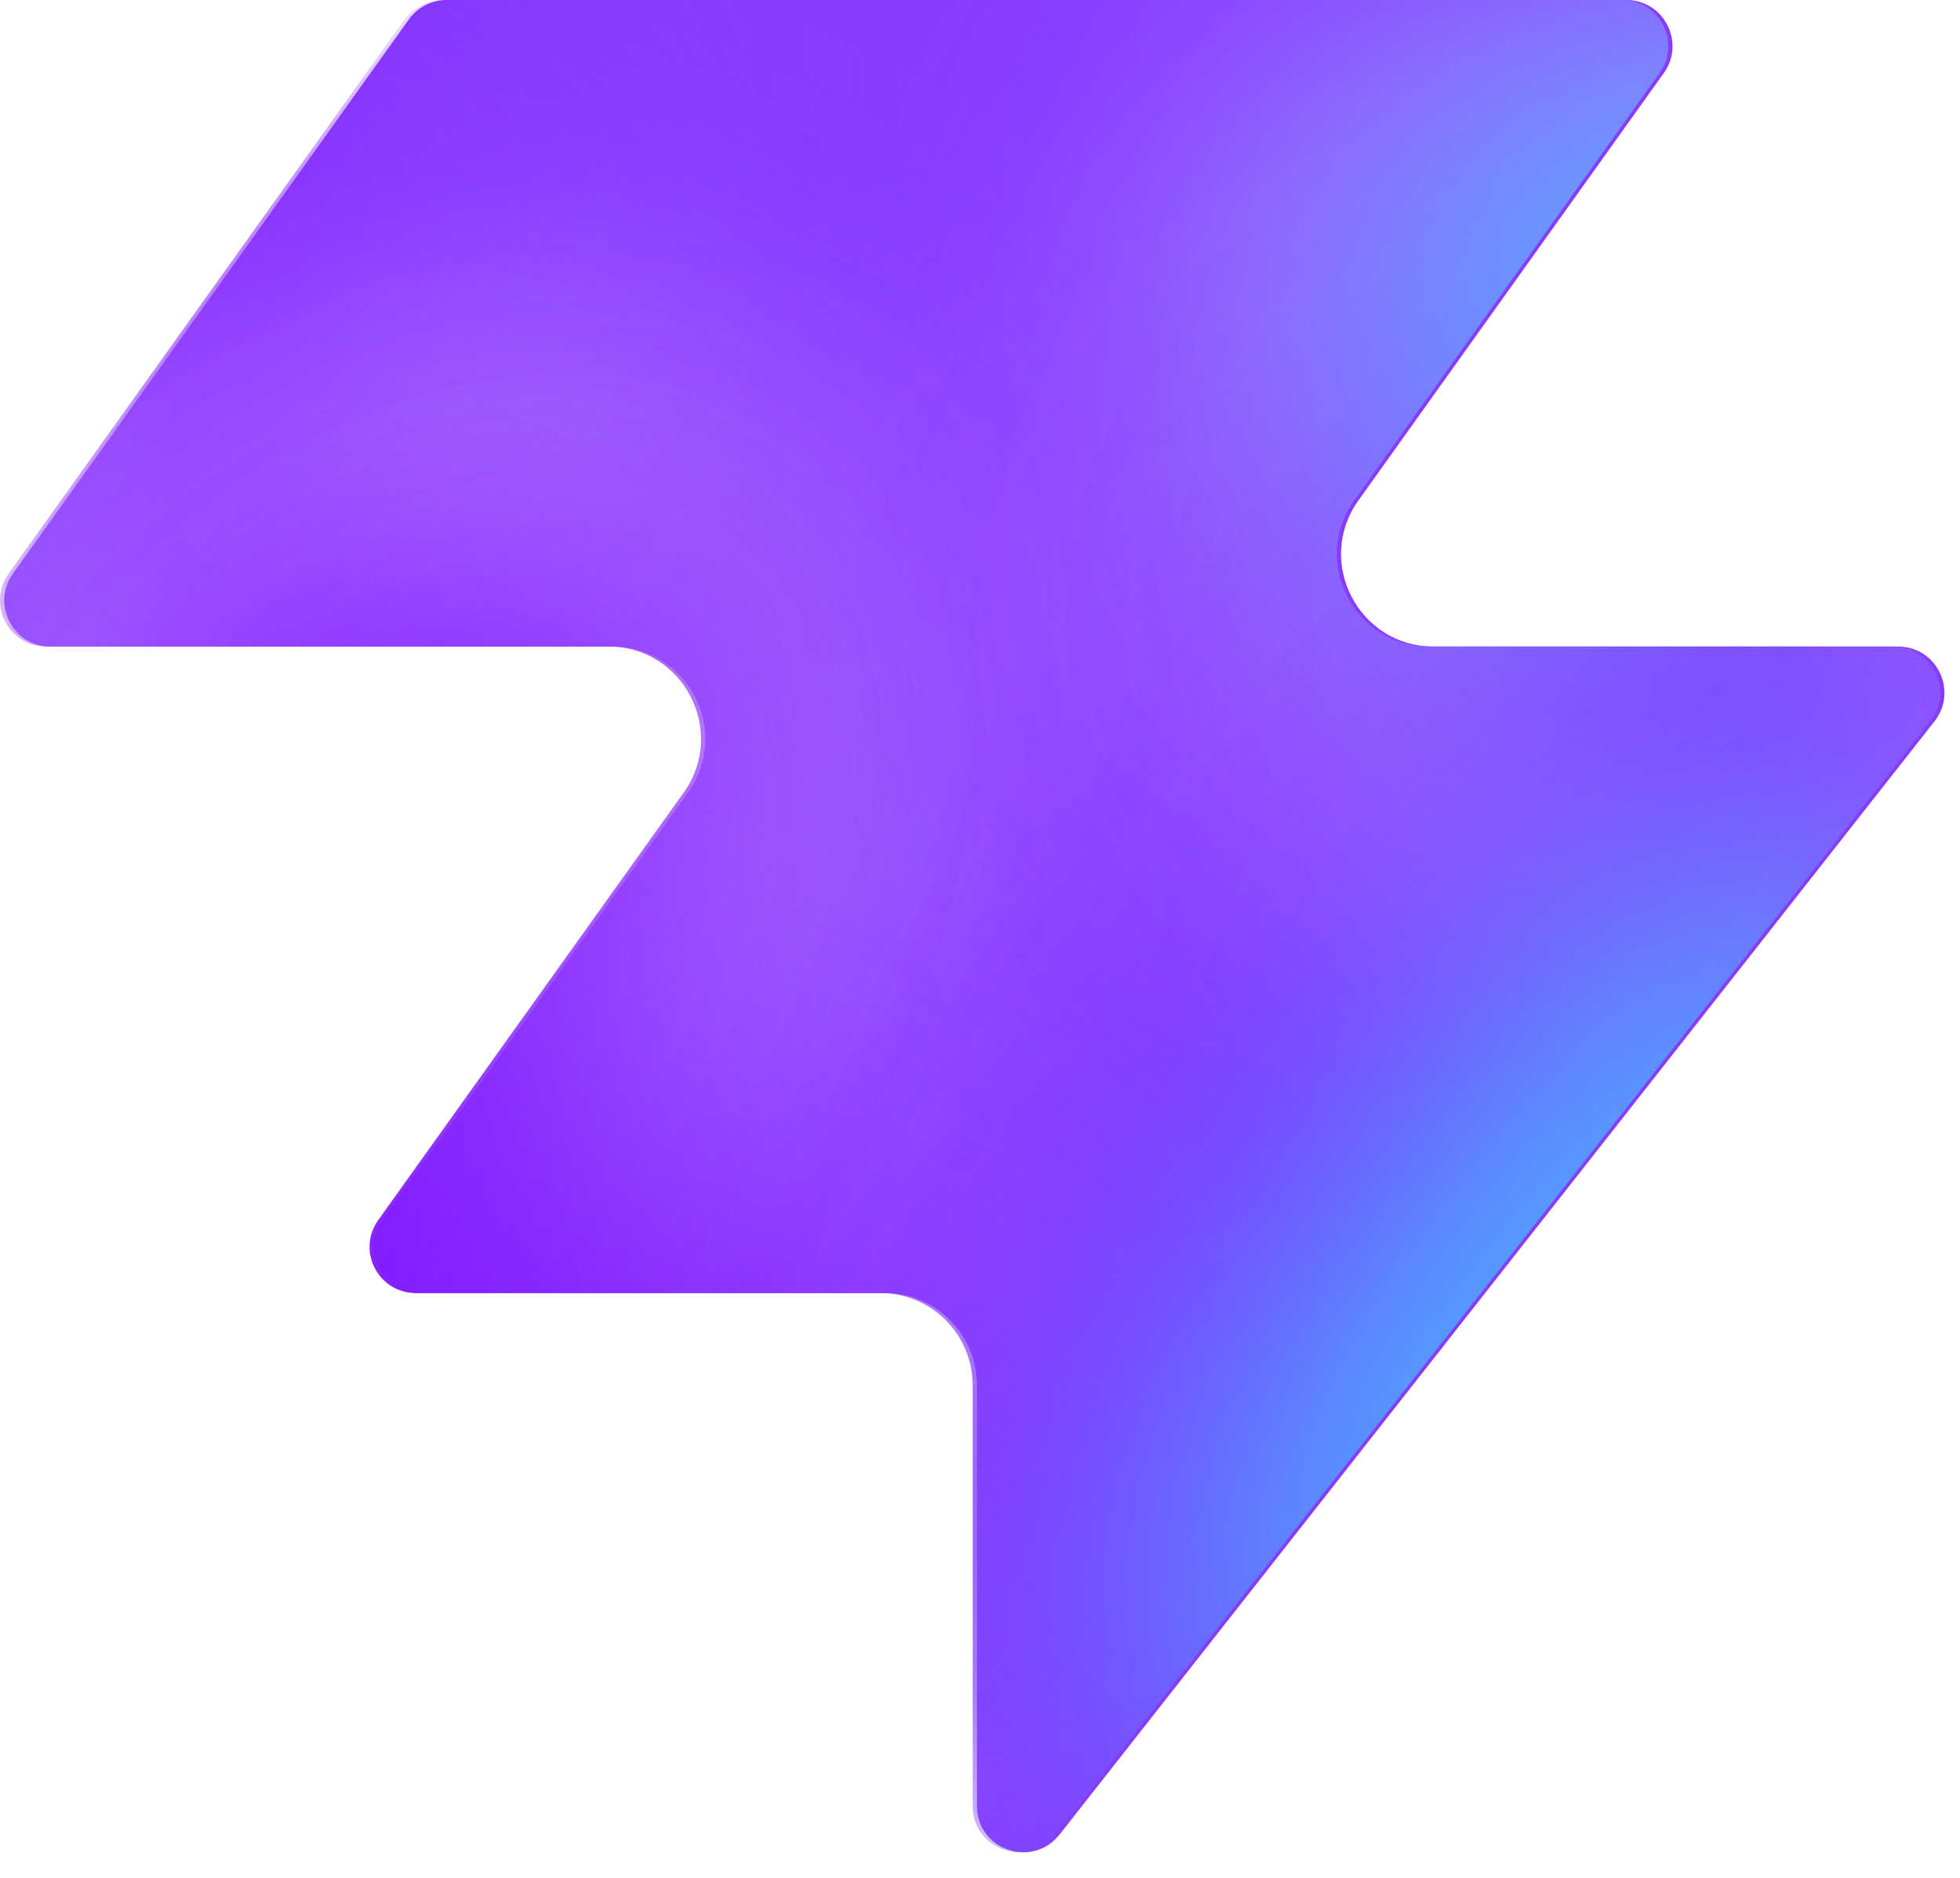
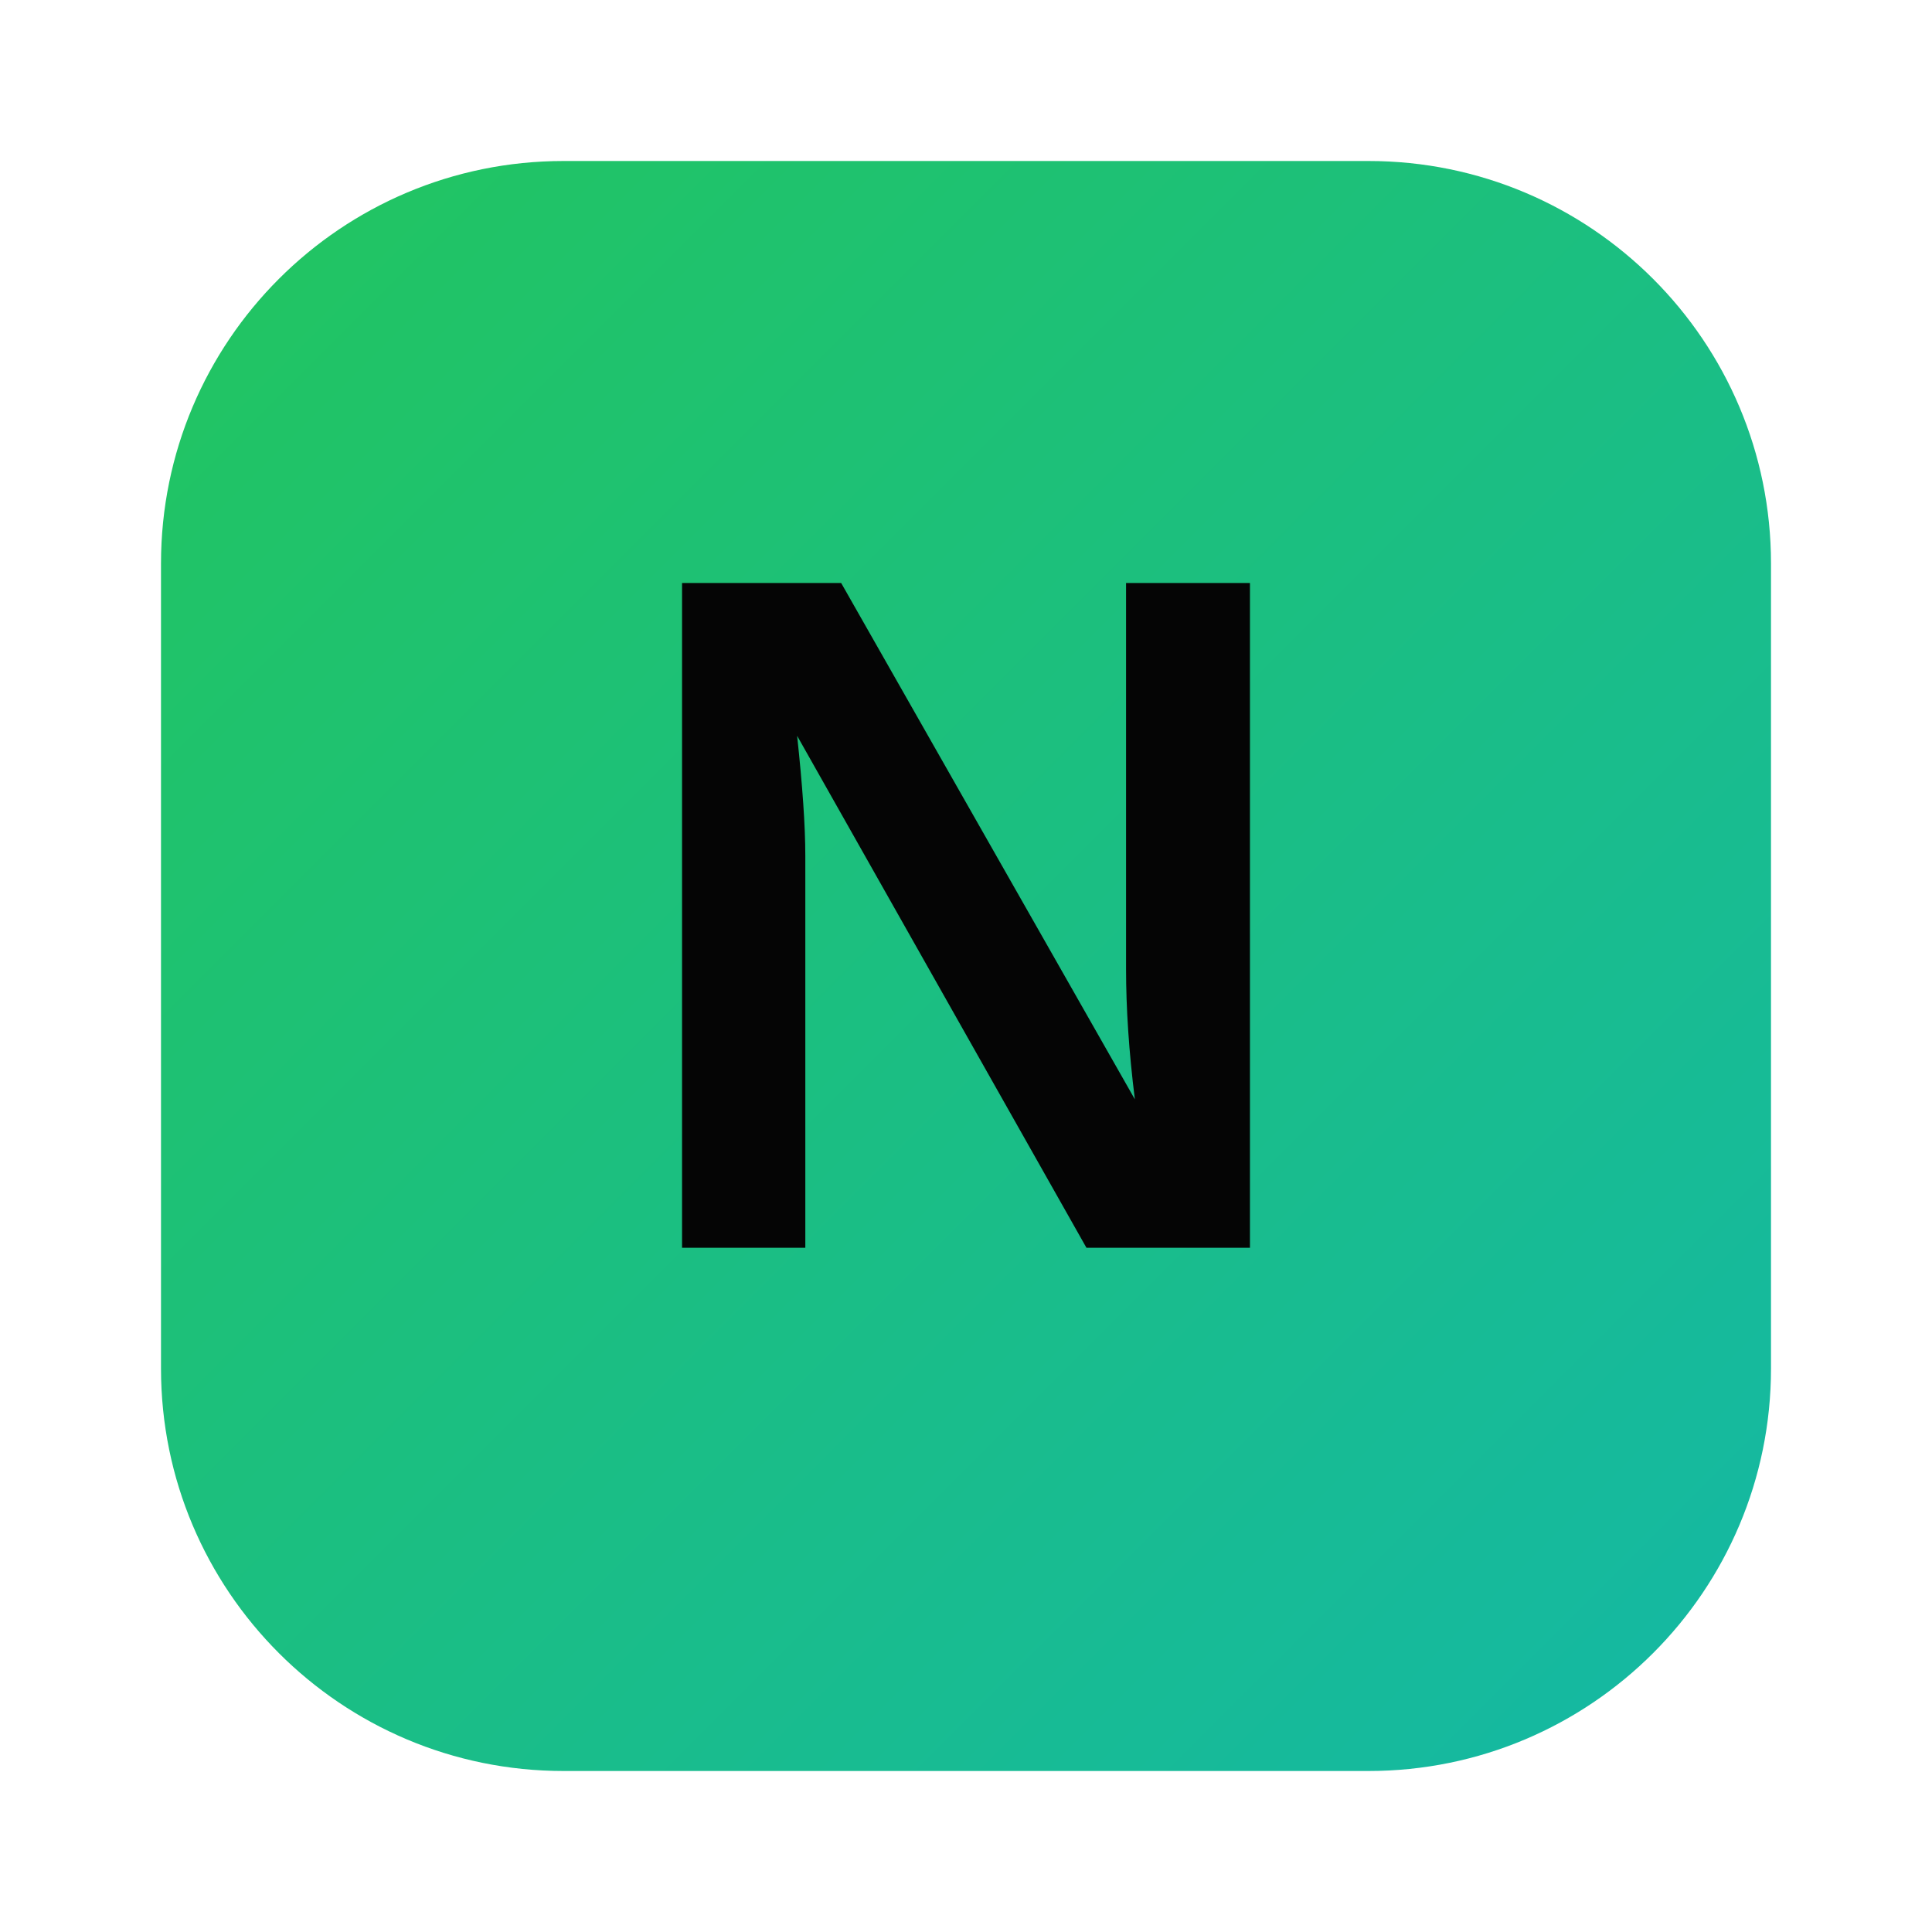
- <svg xmlns="http://www.w3.org/2000/svg" width="48" height="46" fill="none" viewBox="0 0 48 46">
-   <path fill="#863bff" d="M25.946 44.938c-.664.845-2.021.375-2.021-.698V33.937a2.26 2.26 0 0 0-2.262-2.262H10.287c-.92 0-1.456-1.04-.92-1.788l7.48-10.471c1.07-1.497 0-3.578-1.842-3.578H1.237c-.92 0-1.456-1.04-.92-1.788L10.013.474c.214-.297.556-.474.92-.474h28.894c.92 0 1.456 1.04.92 1.788l-7.48 10.471c-1.07 1.498 0 3.579 1.842 3.579h11.377c.943 0 1.473 1.088.89 1.83L25.947 44.94z" style="fill:#863bff;fill:color(display-p3 .525 .23 1);fill-opacity:1" />
-   <mask id="a" width="48" height="46" x="0" y="0" maskUnits="userSpaceOnUse" style="mask-type:alpha">
-     <path fill="#000" d="M25.842 44.938c-.664.844-2.021.375-2.021-.698V33.937a2.26 2.26 0 0 0-2.262-2.262H10.183c-.92 0-1.456-1.04-.92-1.788l7.48-10.471c1.07-1.498 0-3.579-1.842-3.579H1.133c-.92 0-1.456-1.04-.92-1.787L9.91.473c.214-.297.556-.474.92-.474h28.894c.92 0 1.456 1.04.92 1.788l-7.48 10.471c-1.07 1.498 0 3.578 1.842 3.578h11.377c.943 0 1.473 1.088.89 1.832L25.843 44.94z" style="fill:#000;fill-opacity:1" />
-   </mask>
-   <g mask="url(#a)">
-     <g filter="url(#b)">
-       <ellipse cx="5.508" cy="14.704" fill="#ede6ff" rx="5.508" ry="14.704" style="fill:#ede6ff;fill:color(display-p3 .927 .903 1);fill-opacity:1" transform="matrix(.00324 1 1 -.00324 -4.47 31.516)" />
-     </g>
-     <g filter="url(#c)">
-       <ellipse cx="10.399" cy="29.851" fill="#ede6ff" rx="10.399" ry="29.851" style="fill:#ede6ff;fill:color(display-p3 .927 .903 1);fill-opacity:1" transform="matrix(.00324 1 1 -.00324 -39.328 7.883)" />
-     </g>
-     <g filter="url(#d)">
-       <ellipse cx="5.508" cy="30.487" fill="#7e14ff" rx="5.508" ry="30.487" style="fill:#7e14ff;fill:color(display-p3 .492 .077 1);fill-opacity:1" transform="rotate(89.814 -25.913 -14.639)scale(1 -1)" />
-     </g>
-     <g filter="url(#e)">
-       <ellipse cx="5.508" cy="30.599" fill="#7e14ff" rx="5.508" ry="30.599" style="fill:#7e14ff;fill:color(display-p3 .492 .077 1);fill-opacity:1" transform="rotate(89.814 -32.644 -3.334)scale(1 -1)" />
-     </g>
-     <g filter="url(#f)">
-       <ellipse cx="5.508" cy="30.599" fill="#7e14ff" rx="5.508" ry="30.599" style="fill:#7e14ff;fill:color(display-p3 .492 .077 1);fill-opacity:1" transform="matrix(.00324 1 1 -.00324 -34.34 30.47)" />
-     </g>
-     <g filter="url(#g)">
-       <ellipse cx="14.072" cy="22.078" fill="#ede6ff" rx="14.072" ry="22.078" style="fill:#ede6ff;fill:color(display-p3 .927 .903 1);fill-opacity:1" transform="rotate(93.35 24.506 48.493)scale(-1 1)" />
-     </g>
-     <g filter="url(#h)">
-       <ellipse cx="3.47" cy="21.501" fill="#7e14ff" rx="3.47" ry="21.501" style="fill:#7e14ff;fill:color(display-p3 .492 .077 1);fill-opacity:1" transform="rotate(89.009 28.708 47.59)scale(-1 1)" />
-     </g>
-     <g filter="url(#i)">
-       <ellipse cx="3.47" cy="21.501" fill="#7e14ff" rx="3.47" ry="21.501" style="fill:#7e14ff;fill:color(display-p3 .492 .077 1);fill-opacity:1" transform="rotate(89.009 28.708 47.59)scale(-1 1)" />
-     </g>
-     <g filter="url(#j)">
-       <ellipse cx=".387" cy="8.972" fill="#7e14ff" rx="4.407" ry="29.108" style="fill:#7e14ff;fill:color(display-p3 .492 .077 1);fill-opacity:1" transform="rotate(39.51 .387 8.972)" />
-     </g>
-     <g filter="url(#k)">
-       <ellipse cx="47.523" cy="-6.092" fill="#7e14ff" rx="4.407" ry="29.108" style="fill:#7e14ff;fill:color(display-p3 .492 .077 1);fill-opacity:1" transform="rotate(37.892 47.523 -6.092)" />
-     </g>
-     <g filter="url(#l)">
-       <ellipse cx="41.412" cy="6.333" fill="#47bfff" rx="5.971" ry="9.665" style="fill:#47bfff;fill:color(display-p3 .28 .748 1);fill-opacity:1" transform="rotate(37.892 41.412 6.333)" />
-     </g>
-     <g filter="url(#m)">
-       <ellipse cx="-1.879" cy="38.332" fill="#7e14ff" rx="4.407" ry="29.108" style="fill:#7e14ff;fill:color(display-p3 .492 .077 1);fill-opacity:1" transform="rotate(37.892 -1.88 38.332)" />
-     </g>
-     <g filter="url(#n)">
-       <ellipse cx="-1.879" cy="38.332" fill="#7e14ff" rx="4.407" ry="29.108" style="fill:#7e14ff;fill:color(display-p3 .492 .077 1);fill-opacity:1" transform="rotate(37.892 -1.88 38.332)" />
-     </g>
-     <g filter="url(#o)">
-       <ellipse cx="35.651" cy="29.907" fill="#7e14ff" rx="4.407" ry="29.108" style="fill:#7e14ff;fill:color(display-p3 .492 .077 1);fill-opacity:1" transform="rotate(37.892 35.651 29.907)" />
-     </g>
-     <g filter="url(#p)">
-       <ellipse cx="38.418" cy="32.4" fill="#47bfff" rx="5.971" ry="15.297" style="fill:#47bfff;fill:color(display-p3 .28 .748 1);fill-opacity:1" transform="rotate(37.892 38.418 32.4)" />
-     </g>
-   </g>
+ <svg xmlns="http://www.w3.org/2000/svg" viewBox="0 0 48 48" width="48" height="48">
  <defs>
-     <filter id="b" width="60.045" height="41.654" x="-19.77" y="16.149" color-interpolation-filters="sRGB" filterUnits="userSpaceOnUse">
-       <feFlood flood-opacity="0" result="BackgroundImageFix" />
-       <feBlend in="SourceGraphic" in2="BackgroundImageFix" result="shape" />
-       <feGaussianBlur result="effect1_foregroundBlur_2002_17158" stdDeviation="7.659" />
-     </filter>
-     <filter id="c" width="90.34" height="51.437" x="-54.613" y="-7.533" color-interpolation-filters="sRGB" filterUnits="userSpaceOnUse">
-       <feFlood flood-opacity="0" result="BackgroundImageFix" />
-       <feBlend in="SourceGraphic" in2="BackgroundImageFix" result="shape" />
-       <feGaussianBlur result="effect1_foregroundBlur_2002_17158" stdDeviation="7.659" />
-     </filter>
-     <filter id="d" width="79.355" height="29.4" x="-49.64" y="2.03" color-interpolation-filters="sRGB" filterUnits="userSpaceOnUse">
-       <feFlood flood-opacity="0" result="BackgroundImageFix" />
-       <feBlend in="SourceGraphic" in2="BackgroundImageFix" result="shape" />
-       <feGaussianBlur result="effect1_foregroundBlur_2002_17158" stdDeviation="4.596" />
-     </filter>
-     <filter id="e" width="79.579" height="29.4" x="-45.045" y="20.029" color-interpolation-filters="sRGB" filterUnits="userSpaceOnUse">
-       <feFlood flood-opacity="0" result="BackgroundImageFix" />
-       <feBlend in="SourceGraphic" in2="BackgroundImageFix" result="shape" />
-       <feGaussianBlur result="effect1_foregroundBlur_2002_17158" stdDeviation="4.596" />
-     </filter>
-     <filter id="f" width="79.579" height="29.4" x="-43.513" y="21.178" color-interpolation-filters="sRGB" filterUnits="userSpaceOnUse">
-       <feFlood flood-opacity="0" result="BackgroundImageFix" />
-       <feBlend in="SourceGraphic" in2="BackgroundImageFix" result="shape" />
-       <feGaussianBlur result="effect1_foregroundBlur_2002_17158" stdDeviation="4.596" />
-     </filter>
-     <filter id="g" width="74.749" height="58.852" x="15.756" y="-17.901" color-interpolation-filters="sRGB" filterUnits="userSpaceOnUse">
-       <feFlood flood-opacity="0" result="BackgroundImageFix" />
-       <feBlend in="SourceGraphic" in2="BackgroundImageFix" result="shape" />
-       <feGaussianBlur result="effect1_foregroundBlur_2002_17158" stdDeviation="7.659" />
-     </filter>
-     <filter id="h" width="61.377" height="25.362" x="23.548" y="2.284" color-interpolation-filters="sRGB" filterUnits="userSpaceOnUse">
-       <feFlood flood-opacity="0" result="BackgroundImageFix" />
-       <feBlend in="SourceGraphic" in2="BackgroundImageFix" result="shape" />
-       <feGaussianBlur result="effect1_foregroundBlur_2002_17158" stdDeviation="4.596" />
-     </filter>
-     <filter id="i" width="61.377" height="25.362" x="23.548" y="2.284" color-interpolation-filters="sRGB" filterUnits="userSpaceOnUse">
-       <feFlood flood-opacity="0" result="BackgroundImageFix" />
-       <feBlend in="SourceGraphic" in2="BackgroundImageFix" result="shape" />
-       <feGaussianBlur result="effect1_foregroundBlur_2002_17158" stdDeviation="4.596" />
-     </filter>
-     <filter id="j" width="56.045" height="63.649" x="-27.636" y="-22.853" color-interpolation-filters="sRGB" filterUnits="userSpaceOnUse">
-       <feFlood flood-opacity="0" result="BackgroundImageFix" />
-       <feBlend in="SourceGraphic" in2="BackgroundImageFix" result="shape" />
-       <feGaussianBlur result="effect1_foregroundBlur_2002_17158" stdDeviation="4.596" />
-     </filter>
-     <filter id="k" width="54.814" height="64.646" x="20.116" y="-38.415" color-interpolation-filters="sRGB" filterUnits="userSpaceOnUse">
-       <feFlood flood-opacity="0" result="BackgroundImageFix" />
-       <feBlend in="SourceGraphic" in2="BackgroundImageFix" result="shape" />
-       <feGaussianBlur result="effect1_foregroundBlur_2002_17158" stdDeviation="4.596" />
-     </filter>
-     <filter id="l" width="33.541" height="35.313" x="24.641" y="-11.323" color-interpolation-filters="sRGB" filterUnits="userSpaceOnUse">
-       <feFlood flood-opacity="0" result="BackgroundImageFix" />
-       <feBlend in="SourceGraphic" in2="BackgroundImageFix" result="shape" />
-       <feGaussianBlur result="effect1_foregroundBlur_2002_17158" stdDeviation="4.596" />
-     </filter>
-     <filter id="m" width="54.814" height="64.646" x="-29.286" y="6.009" color-interpolation-filters="sRGB" filterUnits="userSpaceOnUse">
-       <feFlood flood-opacity="0" result="BackgroundImageFix" />
-       <feBlend in="SourceGraphic" in2="BackgroundImageFix" result="shape" />
-       <feGaussianBlur result="effect1_foregroundBlur_2002_17158" stdDeviation="4.596" />
-     </filter>
-     <filter id="n" width="54.814" height="64.646" x="-29.286" y="6.009" color-interpolation-filters="sRGB" filterUnits="userSpaceOnUse">
-       <feFlood flood-opacity="0" result="BackgroundImageFix" />
-       <feBlend in="SourceGraphic" in2="BackgroundImageFix" result="shape" />
-       <feGaussianBlur result="effect1_foregroundBlur_2002_17158" stdDeviation="4.596" />
-     </filter>
-     <filter id="o" width="54.814" height="64.646" x="8.244" y="-2.416" color-interpolation-filters="sRGB" filterUnits="userSpaceOnUse">
-       <feFlood flood-opacity="0" result="BackgroundImageFix" />
-       <feBlend in="SourceGraphic" in2="BackgroundImageFix" result="shape" />
-       <feGaussianBlur result="effect1_foregroundBlur_2002_17158" stdDeviation="4.596" />
-     </filter>
-     <filter id="p" width="39.409" height="43.623" x="18.713" y="10.588" color-interpolation-filters="sRGB" filterUnits="userSpaceOnUse">
-       <feFlood flood-opacity="0" result="BackgroundImageFix" />
-       <feBlend in="SourceGraphic" in2="BackgroundImageFix" result="shape" />
-       <feGaussianBlur result="effect1_foregroundBlur_2002_17158" stdDeviation="4.596" />
-     </filter>
+     <linearGradient id="nova" x1="0" y1="0" x2="1" y2="1">
+       <stop offset="0%" stop-color="#22C55E" />
+       <stop offset="100%" stop-color="#14B8A6" />
+     </linearGradient>
  </defs>
+   <rect x="4" y="4" width="40" height="40" rx="10" fill="url(#nova)" />
+   <text x="24" y="31" font-family="Arial, Helvetica, sans-serif" font-size="24" font-weight="800" fill="#050505" text-anchor="middle">N</text>
</svg>
